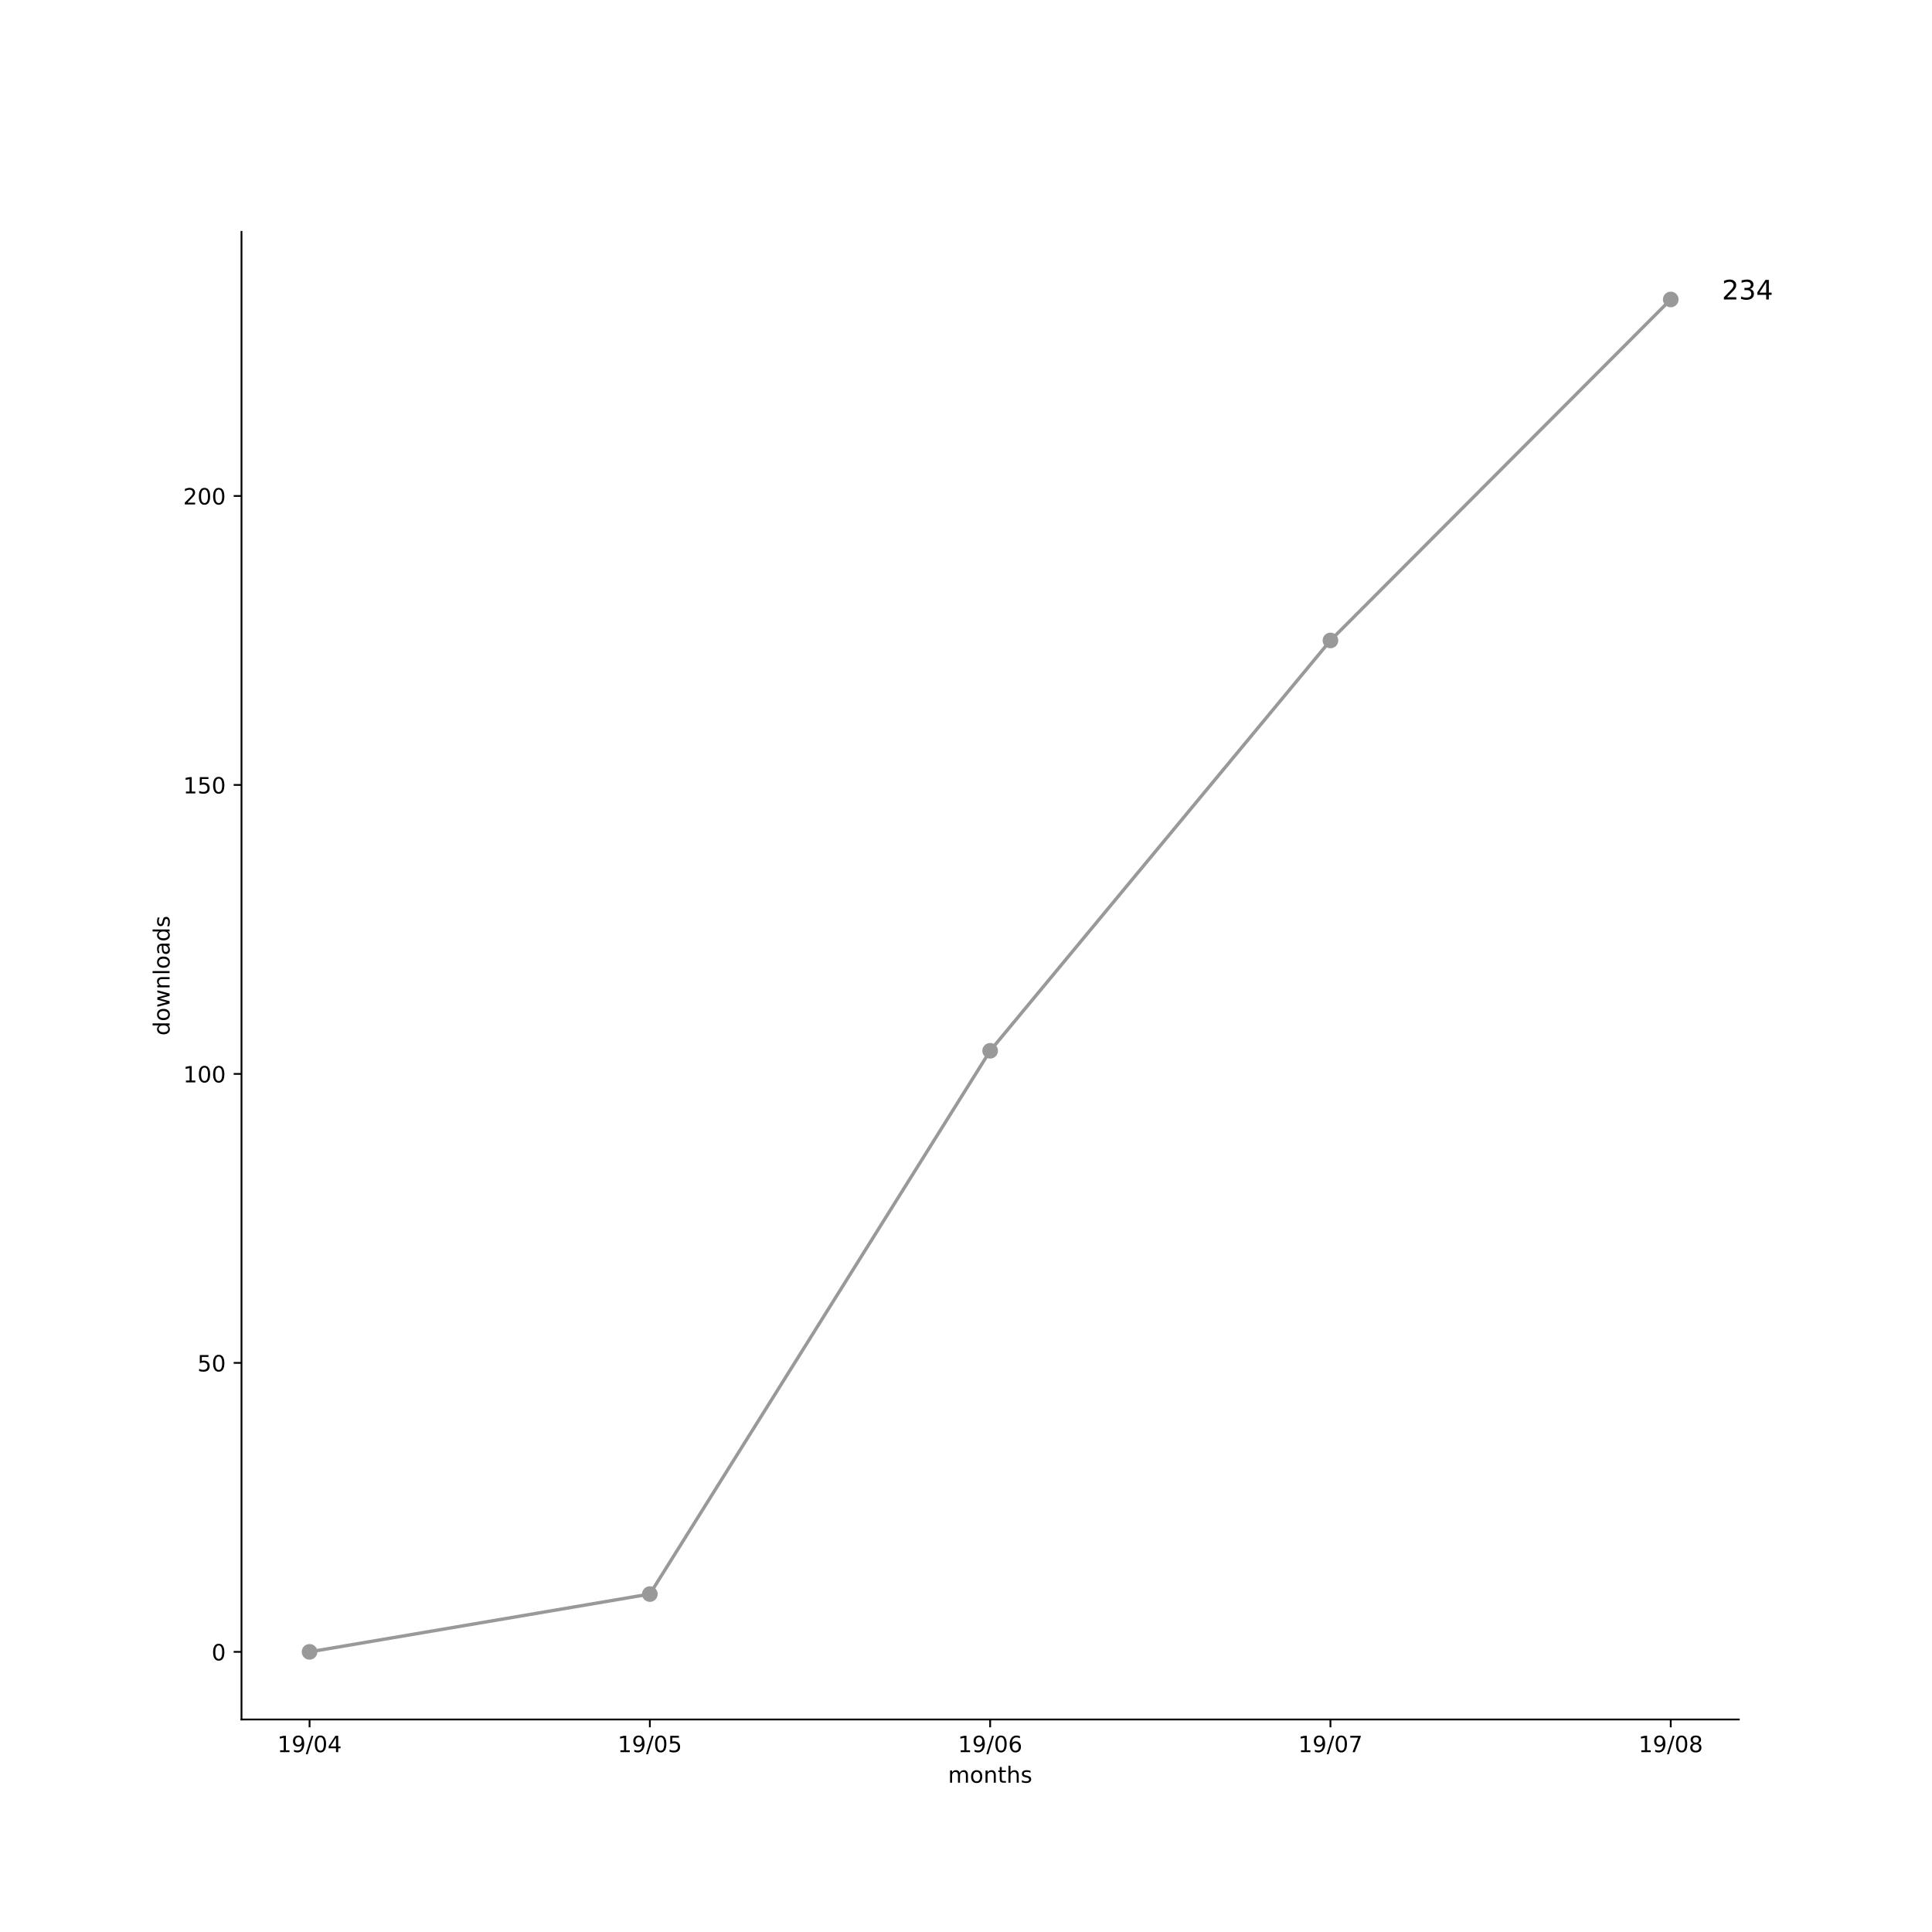
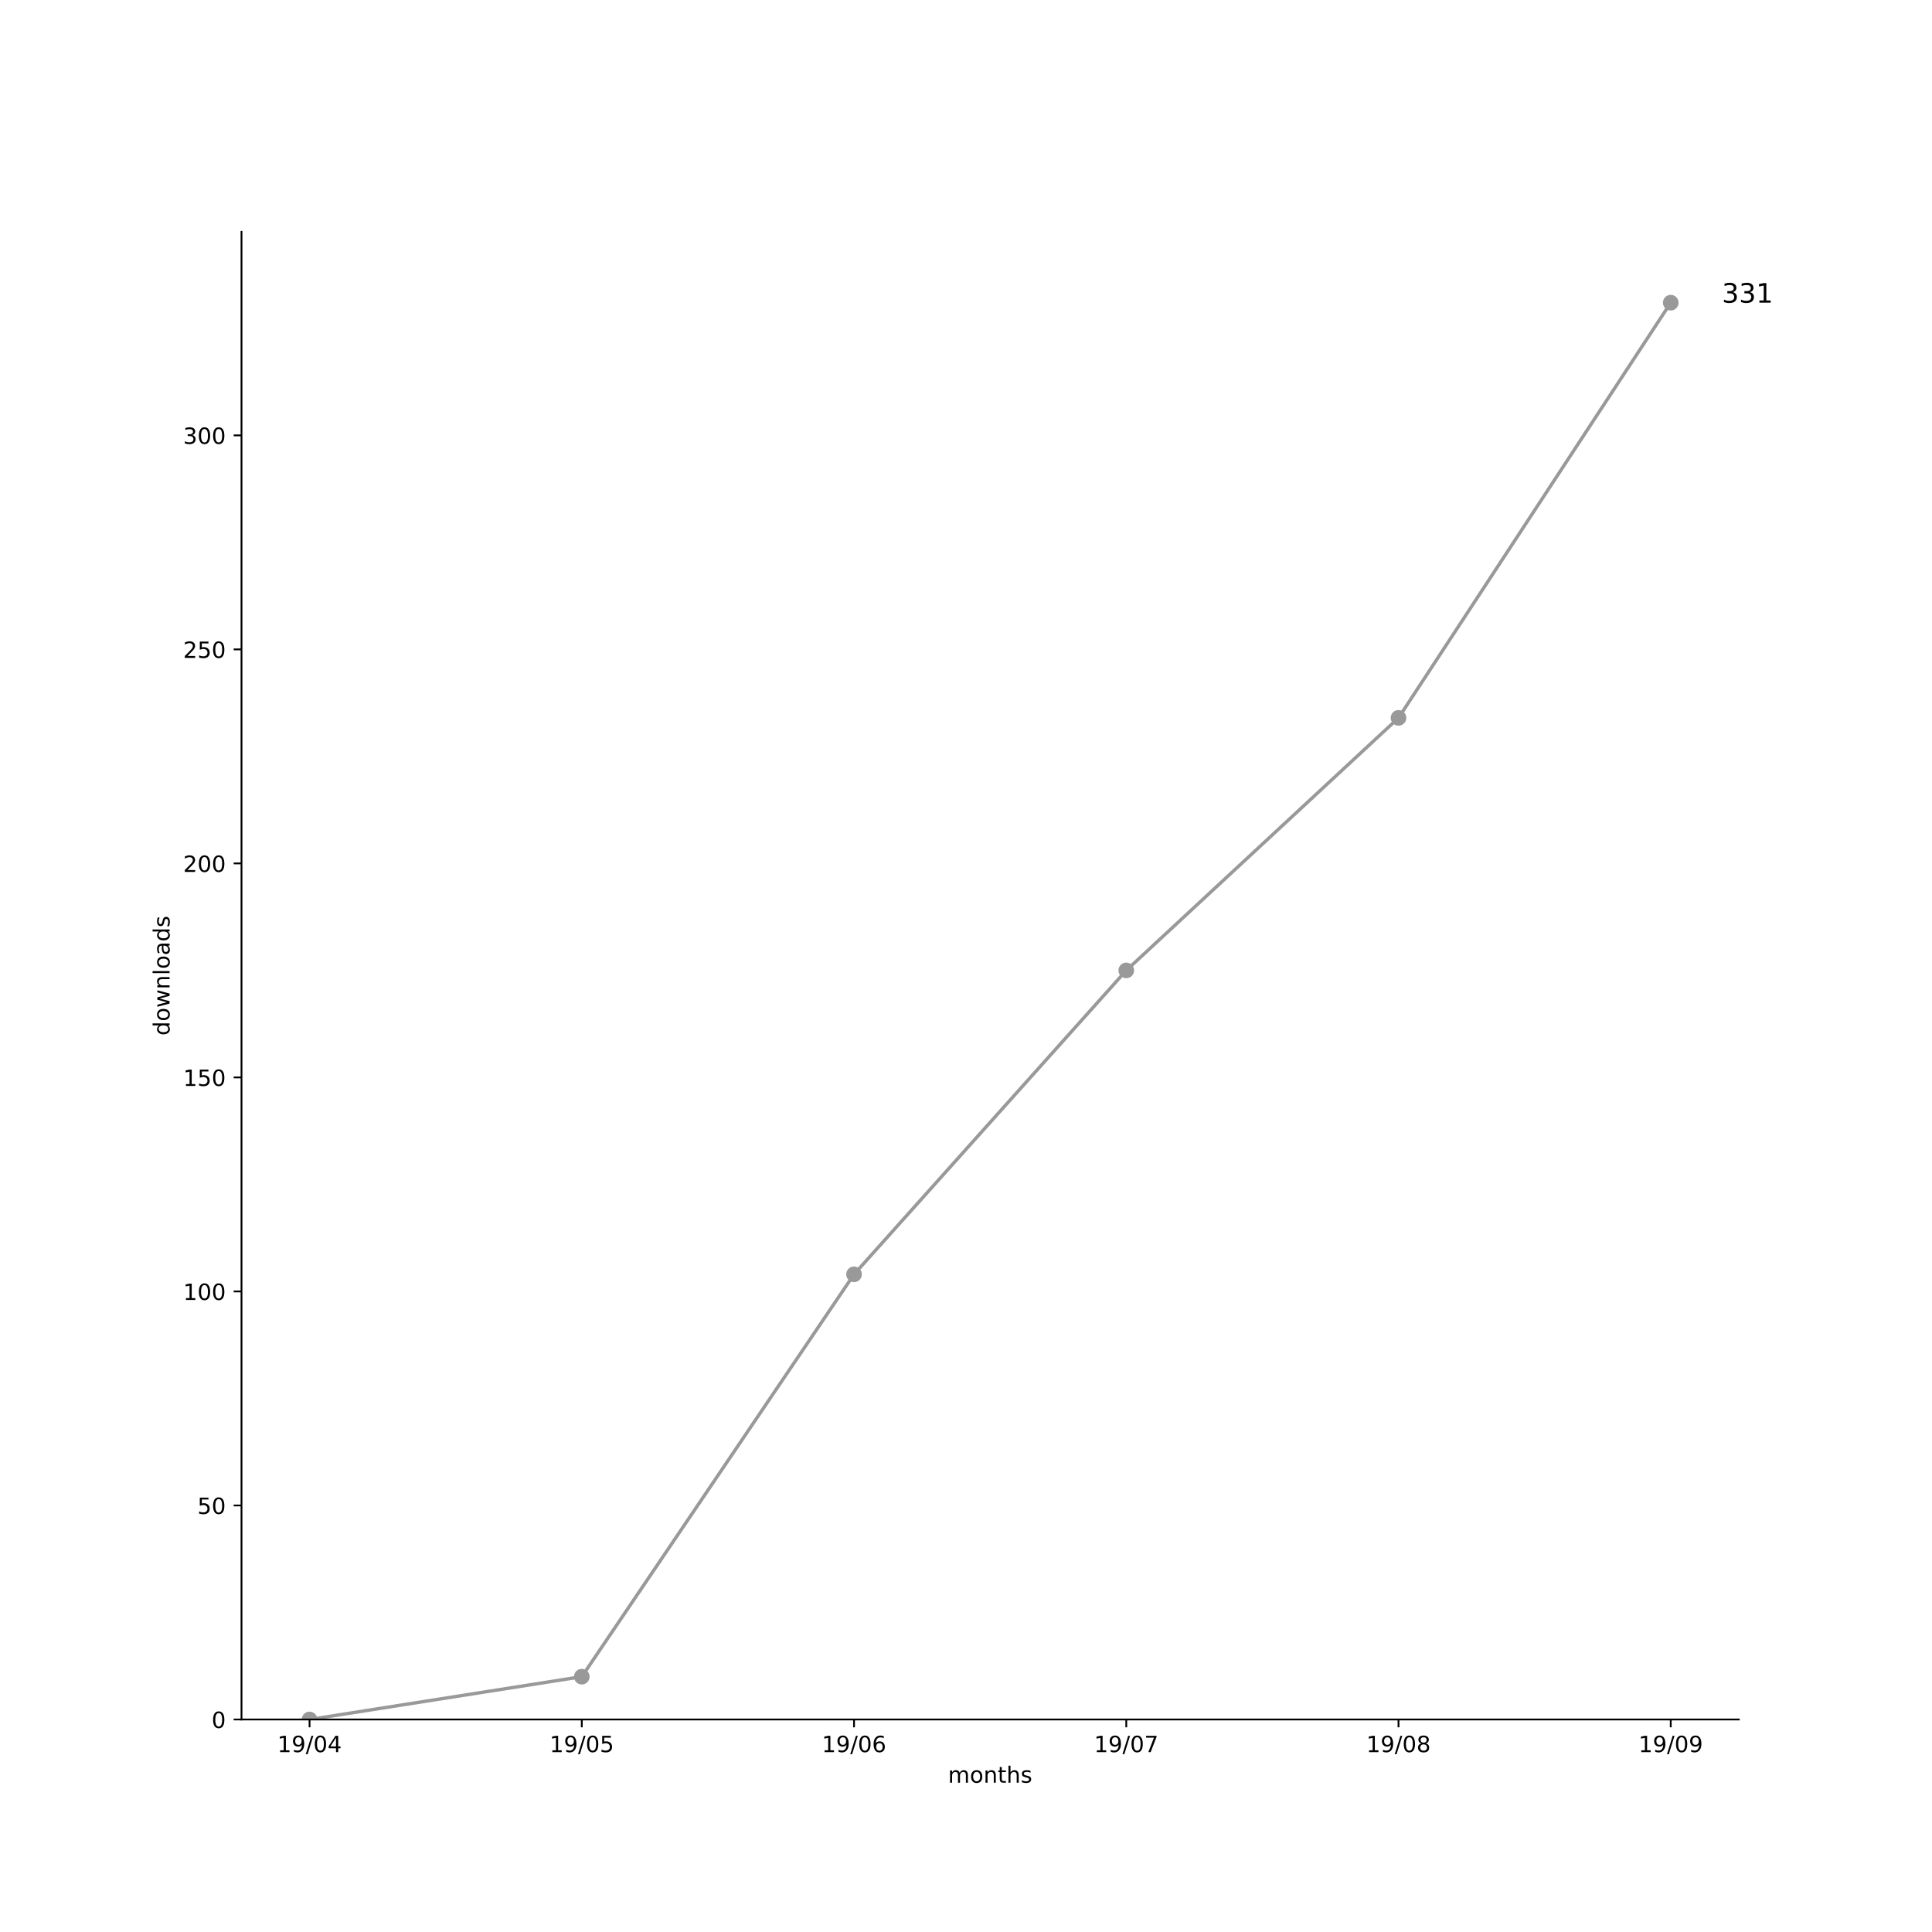
<svg xmlns="http://www.w3.org/2000/svg" xmlns:xlink="http://www.w3.org/1999/xlink" height="864pt" version="1.1" viewBox="0 0 864 864" width="864pt">
  <defs>
    <style type="text/css">
*{stroke-linecap:butt;stroke-linejoin:round;}
  </style>
  </defs>
  <g id="figure_1">
    <g id="patch_1">
      <path d="M 0 864  L 864 864  L 864 0  L 0 0  z " style="fill:#ffffff;" />
    </g>
    <g id="axes_1">
      <g id="patch_2">
        <path d="M 108 768.96  L 777.6 768.96  L 777.6 103.68  L 108 103.68  z " style="fill:#ffffff;" />
      </g>
      <g id="matplotlib.axis_1">
        <g id="xtick_1">
          <g id="line2d_1">
            <defs>
-               <path d="M 0 0  L 0 3.5  " id="mf58bb1dfd4" style="stroke:#000000;stroke-width:0.8;" />
-             </defs>
-             <g>
-               <use style="stroke:#000000;stroke-width:0.8;" x="138.436" xlink:href="#mf58bb1dfd4" y="768.96" />
+               <path d="M 0 0  L 0 3.5  " id="m93ca158d5e" style="stroke:#000000;stroke-width:0.8;" />
+             </defs>
+             <g>
+               <use style="stroke:#000000;stroke-width:0.8;" x="138.436" xlink:href="#m93ca158d5e" y="768.96" />
            </g>
          </g>
          <g id="text_1">
            <defs>
              <path d="M 12.406 8.297  L 28.516 8.297  L 28.516 63.922  L 10.984 60.406  L 10.984 69.391  L 28.422 72.906  L 38.281 72.906  L 38.281 8.297  L 54.391 8.297  L 54.391 0  L 12.406 0  z " id="DejaVuSans-31" />
              <path d="M 10.984 1.516  L 10.984 10.5  Q 14.703 8.734 18.5 7.812  Q 22.312 6.891 25.984 6.891  Q 35.75 6.891 40.891 13.453  Q 46.047 20.016 46.781 33.406  Q 43.953 29.203 39.594 26.953  Q 35.25 24.703 29.984 24.703  Q 19.047 24.703 12.672 31.312  Q 6.297 37.938 6.297 49.422  Q 6.297 60.641 12.938 67.422  Q 19.578 74.219 30.609 74.219  Q 43.266 74.219 49.922 64.516  Q 56.594 54.828 56.594 36.375  Q 56.594 19.141 48.406 8.859  Q 40.234 -1.422 26.422 -1.422  Q 22.703 -1.422 18.891 -0.688  Q 15.094 0.047 10.984 1.516  z M 30.609 32.422  Q 37.25 32.422 41.125 36.953  Q 45.016 41.5 45.016 49.422  Q 45.016 57.281 41.125 61.844  Q 37.25 66.406 30.609 66.406  Q 23.969 66.406 20.094 61.844  Q 16.219 57.281 16.219 49.422  Q 16.219 41.5 20.094 36.953  Q 23.969 32.422 30.609 32.422  z " id="DejaVuSans-39" />
              <path d="M 25.391 72.906  L 33.688 72.906  L 8.297 -9.281  L 0 -9.281  z " id="DejaVuSans-2f" />
              <path d="M 31.781 66.406  Q 24.172 66.406 20.328 58.906  Q 16.5 51.422 16.5 36.375  Q 16.5 21.391 20.328 13.891  Q 24.172 6.391 31.781 6.391  Q 39.453 6.391 43.281 13.891  Q 47.125 21.391 47.125 36.375  Q 47.125 51.422 43.281 58.906  Q 39.453 66.406 31.781 66.406  z M 31.781 74.219  Q 44.047 74.219 50.516 64.516  Q 56.984 54.828 56.984 36.375  Q 56.984 17.969 50.516 8.266  Q 44.047 -1.422 31.781 -1.422  Q 19.531 -1.422 13.062 8.266  Q 6.594 17.969 6.594 36.375  Q 6.594 54.828 13.062 64.516  Q 19.531 74.219 31.781 74.219  z " id="DejaVuSans-30" />
              <path d="M 37.797 64.312  L 12.891 25.391  L 37.797 25.391  z M 35.203 72.906  L 47.609 72.906  L 47.609 25.391  L 58.016 25.391  L 58.016 17.188  L 47.609 17.188  L 47.609 0  L 37.797 0  L 37.797 17.188  L 4.891 17.188  L 4.891 26.703  z " id="DejaVuSans-34" />
            </defs>
            <g transform="translate(124.027 783.5584)scale(0.1 -0.1)">
              <use xlink:href="#DejaVuSans-31" />
              <use x="63.623" xlink:href="#DejaVuSans-39" />
              <use x="127.246" xlink:href="#DejaVuSans-2f" />
              <use x="160.938" xlink:href="#DejaVuSans-30" />
              <use x="224.561" xlink:href="#DejaVuSans-34" />
            </g>
          </g>
        </g>
        <g id="xtick_2">
          <g id="line2d_2">
            <g>
-               <use style="stroke:#000000;stroke-width:0.8;" x="290.618" xlink:href="#mf58bb1dfd4" y="768.96" />
+               <use style="stroke:#000000;stroke-width:0.8;" x="260.182" xlink:href="#m93ca158d5e" y="768.96" />
            </g>
          </g>
          <g id="text_2">
            <defs>
              <path d="M 10.797 72.906  L 49.516 72.906  L 49.516 64.594  L 19.828 64.594  L 19.828 46.734  Q 21.969 47.469 24.109 47.828  Q 26.266 48.188 28.422 48.188  Q 40.625 48.188 47.75 41.5  Q 54.891 34.812 54.891 23.391  Q 54.891 11.625 47.562 5.094  Q 40.234 -1.422 26.906 -1.422  Q 22.312 -1.422 17.547 -0.641  Q 12.797 0.141 7.719 1.703  L 7.719 11.625  Q 12.109 9.234 16.797 8.062  Q 21.484 6.891 26.703 6.891  Q 35.156 6.891 40.078 11.328  Q 45.016 15.766 45.016 23.391  Q 45.016 31 40.078 35.438  Q 35.156 39.891 26.703 39.891  Q 22.75 39.891 18.812 39.016  Q 14.891 38.141 10.797 36.281  z " id="DejaVuSans-35" />
            </defs>
-             <g transform="translate(276.2088 783.5584)scale(0.1 -0.1)">
+             <g transform="translate(245.7724 783.5584)scale(0.1 -0.1)">
              <use xlink:href="#DejaVuSans-31" />
              <use x="63.623" xlink:href="#DejaVuSans-39" />
              <use x="127.246" xlink:href="#DejaVuSans-2f" />
              <use x="160.938" xlink:href="#DejaVuSans-30" />
              <use x="224.561" xlink:href="#DejaVuSans-35" />
            </g>
          </g>
        </g>
        <g id="xtick_3">
          <g id="line2d_3">
            <g>
-               <use style="stroke:#000000;stroke-width:0.8;" x="442.8" xlink:href="#mf58bb1dfd4" y="768.96" />
+               <use style="stroke:#000000;stroke-width:0.8;" x="381.927" xlink:href="#m93ca158d5e" y="768.96" />
            </g>
          </g>
          <g id="text_3">
            <defs>
              <path d="M 33.016 40.375  Q 26.375 40.375 22.484 35.828  Q 18.609 31.297 18.609 23.391  Q 18.609 15.531 22.484 10.953  Q 26.375 6.391 33.016 6.391  Q 39.656 6.391 43.531 10.953  Q 47.406 15.531 47.406 23.391  Q 47.406 31.297 43.531 35.828  Q 39.656 40.375 33.016 40.375  z M 52.594 71.297  L 52.594 62.312  Q 48.875 64.062 45.094 64.984  Q 41.312 65.922 37.594 65.922  Q 27.828 65.922 22.672 59.328  Q 17.531 52.734 16.797 39.406  Q 19.672 43.656 24.016 45.922  Q 28.375 48.188 33.594 48.188  Q 44.578 48.188 50.953 41.516  Q 57.328 34.859 57.328 23.391  Q 57.328 12.156 50.688 5.359  Q 44.047 -1.422 33.016 -1.422  Q 20.359 -1.422 13.672 8.266  Q 6.984 17.969 6.984 36.375  Q 6.984 53.656 15.188 63.938  Q 23.391 74.219 37.203 74.219  Q 40.922 74.219 44.703 73.484  Q 48.484 72.75 52.594 71.297  z " id="DejaVuSans-36" />
            </defs>
-             <g transform="translate(428.3906 783.5584)scale(0.1 -0.1)">
+             <g transform="translate(367.5179 783.5584)scale(0.1 -0.1)">
              <use xlink:href="#DejaVuSans-31" />
              <use x="63.623" xlink:href="#DejaVuSans-39" />
              <use x="127.246" xlink:href="#DejaVuSans-2f" />
              <use x="160.938" xlink:href="#DejaVuSans-30" />
              <use x="224.561" xlink:href="#DejaVuSans-36" />
            </g>
          </g>
        </g>
        <g id="xtick_4">
          <g id="line2d_4">
            <g>
-               <use style="stroke:#000000;stroke-width:0.8;" x="594.982" xlink:href="#mf58bb1dfd4" y="768.96" />
+               <use style="stroke:#000000;stroke-width:0.8;" x="503.673" xlink:href="#m93ca158d5e" y="768.96" />
            </g>
          </g>
          <g id="text_4">
            <defs>
              <path d="M 8.203 72.906  L 55.078 72.906  L 55.078 68.703  L 28.609 0  L 18.312 0  L 43.219 64.594  L 8.203 64.594  z " id="DejaVuSans-37" />
            </defs>
-             <g transform="translate(580.5724 783.5584)scale(0.1 -0.1)">
+             <g transform="translate(489.2634 783.5584)scale(0.1 -0.1)">
              <use xlink:href="#DejaVuSans-31" />
              <use x="63.623" xlink:href="#DejaVuSans-39" />
              <use x="127.246" xlink:href="#DejaVuSans-2f" />
              <use x="160.938" xlink:href="#DejaVuSans-30" />
              <use x="224.561" xlink:href="#DejaVuSans-37" />
            </g>
          </g>
        </g>
        <g id="xtick_5">
          <g id="line2d_5">
            <g>
-               <use style="stroke:#000000;stroke-width:0.8;" x="747.164" xlink:href="#mf58bb1dfd4" y="768.96" />
+               <use style="stroke:#000000;stroke-width:0.8;" x="625.418" xlink:href="#m93ca158d5e" y="768.96" />
            </g>
          </g>
          <g id="text_5">
            <defs>
              <path d="M 31.781 34.625  Q 24.75 34.625 20.719 30.859  Q 16.703 27.094 16.703 20.516  Q 16.703 13.922 20.719 10.156  Q 24.75 6.391 31.781 6.391  Q 38.812 6.391 42.859 10.172  Q 46.922 13.969 46.922 20.516  Q 46.922 27.094 42.891 30.859  Q 38.875 34.625 31.781 34.625  z M 21.922 38.812  Q 15.578 40.375 12.031 44.719  Q 8.5 49.078 8.5 55.328  Q 8.5 64.062 14.719 69.141  Q 20.953 74.219 31.781 74.219  Q 42.672 74.219 48.875 69.141  Q 55.078 64.062 55.078 55.328  Q 55.078 49.078 51.531 44.719  Q 48 40.375 41.703 38.812  Q 48.828 37.156 52.797 32.312  Q 56.781 27.484 56.781 20.516  Q 56.781 9.906 50.312 4.234  Q 43.844 -1.422 31.781 -1.422  Q 19.734 -1.422 13.25 4.234  Q 6.781 9.906 6.781 20.516  Q 6.781 27.484 10.781 32.312  Q 14.797 37.156 21.922 38.812  z M 18.312 54.391  Q 18.312 48.734 21.844 45.562  Q 25.391 42.391 31.781 42.391  Q 38.141 42.391 41.719 45.562  Q 45.312 48.734 45.312 54.391  Q 45.312 60.062 41.719 63.234  Q 38.141 66.406 31.781 66.406  Q 25.391 66.406 21.844 63.234  Q 18.312 60.062 18.312 54.391  z " id="DejaVuSans-38" />
            </defs>
+             <g transform="translate(611.0088 783.5584)scale(0.1 -0.1)">
+               <use xlink:href="#DejaVuSans-31" />
+               <use x="63.623" xlink:href="#DejaVuSans-39" />
+               <use x="127.246" xlink:href="#DejaVuSans-2f" />
+               <use x="160.938" xlink:href="#DejaVuSans-30" />
+               <use x="224.561" xlink:href="#DejaVuSans-38" />
+             </g>
+           </g>
+         </g>
+         <g id="xtick_6">
+           <g id="line2d_6">
+             <g>
+               <use style="stroke:#000000;stroke-width:0.8;" x="747.164" xlink:href="#m93ca158d5e" y="768.96" />
+             </g>
+           </g>
+           <g id="text_6">
            <g transform="translate(732.7543 783.5584)scale(0.1 -0.1)">
              <use xlink:href="#DejaVuSans-31" />
              <use x="63.623" xlink:href="#DejaVuSans-39" />
              <use x="127.246" xlink:href="#DejaVuSans-2f" />
              <use x="160.938" xlink:href="#DejaVuSans-30" />
-               <use x="224.561" xlink:href="#DejaVuSans-38" />
-             </g>
-           </g>
-         </g>
-         <g id="text_6">
+               <use x="224.561" xlink:href="#DejaVuSans-39" />
+             </g>
+           </g>
+         </g>
+         <g id="text_7">
          <defs>
            <path d="M 52 44.188  Q 55.375 50.25 60.062 53.125  Q 64.75 56 71.094 56  Q 79.641 56 84.281 50.016  Q 88.922 44.047 88.922 33.016  L 88.922 0  L 79.891 0  L 79.891 32.719  Q 79.891 40.578 77.094 44.375  Q 74.312 48.188 68.609 48.188  Q 61.625 48.188 57.562 43.547  Q 53.516 38.922 53.516 30.906  L 53.516 0  L 44.484 0  L 44.484 32.719  Q 44.484 40.625 41.703 44.406  Q 38.922 48.188 33.109 48.188  Q 26.219 48.188 22.156 43.531  Q 18.109 38.875 18.109 30.906  L 18.109 0  L 9.078 0  L 9.078 54.688  L 18.109 54.688  L 18.109 46.188  Q 21.188 51.219 25.484 53.609  Q 29.781 56 35.688 56  Q 41.656 56 45.828 52.969  Q 50 49.953 52 44.188  z " id="DejaVuSans-6d" />
            <path d="M 30.609 48.391  Q 23.391 48.391 19.188 42.75  Q 14.984 37.109 14.984 27.297  Q 14.984 17.484 19.156 11.844  Q 23.344 6.203 30.609 6.203  Q 37.797 6.203 41.984 11.859  Q 46.188 17.531 46.188 27.297  Q 46.188 37.016 41.984 42.703  Q 37.797 48.391 30.609 48.391  z M 30.609 56  Q 42.328 56 49.016 48.375  Q 55.719 40.766 55.719 27.297  Q 55.719 13.875 49.016 6.219  Q 42.328 -1.422 30.609 -1.422  Q 18.844 -1.422 12.172 6.219  Q 5.516 13.875 5.516 27.297  Q 5.516 40.766 12.172 48.375  Q 18.844 56 30.609 56  z " id="DejaVuSans-6f" />
            <path d="M 54.891 33.016  L 54.891 0  L 45.906 0  L 45.906 32.719  Q 45.906 40.484 42.875 44.328  Q 39.844 48.188 33.797 48.188  Q 26.516 48.188 22.312 43.547  Q 18.109 38.922 18.109 30.906  L 18.109 0  L 9.078 0  L 9.078 54.688  L 18.109 54.688  L 18.109 46.188  Q 21.344 51.125 25.703 53.562  Q 30.078 56 35.797 56  Q 45.219 56 50.047 50.172  Q 54.891 44.344 54.891 33.016  z " id="DejaVuSans-6e" />
            <path d="M 18.312 70.219  L 18.312 54.688  L 36.812 54.688  L 36.812 47.703  L 18.312 47.703  L 18.312 18.016  Q 18.312 11.328 20.141 9.422  Q 21.969 7.516 27.594 7.516  L 36.812 7.516  L 36.812 0  L 27.594 0  Q 17.188 0 13.234 3.875  Q 9.281 7.766 9.281 18.016  L 9.281 47.703  L 2.688 47.703  L 2.688 54.688  L 9.281 54.688  L 9.281 70.219  z " id="DejaVuSans-74" />
            <path d="M 54.891 33.016  L 54.891 0  L 45.906 0  L 45.906 32.719  Q 45.906 40.484 42.875 44.328  Q 39.844 48.188 33.797 48.188  Q 26.516 48.188 22.312 43.547  Q 18.109 38.922 18.109 30.906  L 18.109 0  L 9.078 0  L 9.078 75.984  L 18.109 75.984  L 18.109 46.188  Q 21.344 51.125 25.703 53.562  Q 30.078 56 35.797 56  Q 45.219 56 50.047 50.172  Q 54.891 44.344 54.891 33.016  z " id="DejaVuSans-68" />
            <path d="M 44.281 53.078  L 44.281 44.578  Q 40.484 46.531 36.375 47.5  Q 32.281 48.484 27.875 48.484  Q 21.188 48.484 17.844 46.438  Q 14.5 44.391 14.5 40.281  Q 14.5 37.156 16.891 35.375  Q 19.281 33.594 26.516 31.984  L 29.594 31.297  Q 39.156 29.25 43.188 25.516  Q 47.219 21.781 47.219 15.094  Q 47.219 7.469 41.188 3.016  Q 35.156 -1.422 24.609 -1.422  Q 20.219 -1.422 15.453 -0.562  Q 10.688 0.297 5.422 2  L 5.422 11.281  Q 10.406 8.688 15.234 7.391  Q 20.062 6.109 24.812 6.109  Q 31.156 6.109 34.562 8.281  Q 37.984 10.453 37.984 14.406  Q 37.984 18.062 35.516 20.016  Q 33.062 21.969 24.703 23.781  L 21.578 24.516  Q 13.234 26.266 9.516 29.906  Q 5.812 33.547 5.812 39.891  Q 5.812 47.609 11.281 51.797  Q 16.75 56 26.812 56  Q 31.781 56 36.172 55.266  Q 40.578 54.547 44.281 53.078  z " id="DejaVuSans-73" />
          </defs>
          <g transform="translate(423.968 797.2366)scale(0.1 -0.1)">
            <use xlink:href="#DejaVuSans-6d" />
            <use x="97.412" xlink:href="#DejaVuSans-6f" />
            <use x="158.594" xlink:href="#DejaVuSans-6e" />
            <use x="221.973" xlink:href="#DejaVuSans-74" />
            <use x="261.182" xlink:href="#DejaVuSans-68" />
            <use x="324.561" xlink:href="#DejaVuSans-73" />
          </g>
        </g>
      </g>
      <g id="matplotlib.axis_2">
        <g id="ytick_1">
-           <g id="line2d_6">
-             <defs>
-               <path d="M 0 0  L -3.5 0  " id="m2fcbee8372" style="stroke:#000000;stroke-width:0.8;" />
-             </defs>
-             <g>
-               <use style="stroke:#000000;stroke-width:0.8;" x="108" xlink:href="#m2fcbee8372" y="738.72" />
-             </g>
-           </g>
-           <g id="text_7">
-             <g transform="translate(94.6375 742.5192)scale(0.1 -0.1)">
+           <g id="line2d_7">
+             <defs>
+               <path d="M 0 0  L -3.5 0  " id="m2c547f526d" style="stroke:#000000;stroke-width:0.8;" />
+             </defs>
+             <g>
+               <use style="stroke:#000000;stroke-width:0.8;" x="108" xlink:href="#m2c547f526d" y="768.96" />
+             </g>
+           </g>
+           <g id="text_8">
+             <g transform="translate(94.6375 772.7592)scale(0.1 -0.1)">
              <use xlink:href="#DejaVuSans-30" />
            </g>
          </g>
        </g>
        <g id="ytick_2">
-           <g id="line2d_7">
-             <g>
-               <use style="stroke:#000000;stroke-width:0.8;" x="108" xlink:href="#m2fcbee8372" y="609.489" />
-             </g>
-           </g>
-           <g id="text_8">
-             <g transform="translate(88.275 613.2885)scale(0.1 -0.1)">
+           <g id="line2d_8">
+             <g>
+               <use style="stroke:#000000;stroke-width:0.8;" x="108" xlink:href="#m2c547f526d" y="673.25" />
+             </g>
+           </g>
+           <g id="text_9">
+             <g transform="translate(88.275 677.0492)scale(0.1 -0.1)">
              <use xlink:href="#DejaVuSans-35" />
              <use x="63.623" xlink:href="#DejaVuSans-30" />
            </g>
          </g>
        </g>
        <g id="ytick_3">
-           <g id="line2d_8">
-             <g>
-               <use style="stroke:#000000;stroke-width:0.8;" x="108" xlink:href="#m2fcbee8372" y="480.258" />
-             </g>
-           </g>
-           <g id="text_9">
-             <g transform="translate(81.9125 484.0577)scale(0.1 -0.1)">
+           <g id="line2d_9">
+             <g>
+               <use style="stroke:#000000;stroke-width:0.8;" x="108" xlink:href="#m2c547f526d" y="577.54" />
+             </g>
+           </g>
+           <g id="text_10">
+             <g transform="translate(81.9125 581.3393)scale(0.1 -0.1)">
              <use xlink:href="#DejaVuSans-31" />
              <use x="63.623" xlink:href="#DejaVuSans-30" />
              <use x="127.246" xlink:href="#DejaVuSans-30" />
            </g>
          </g>
        </g>
        <g id="ytick_4">
-           <g id="line2d_9">
-             <g>
-               <use style="stroke:#000000;stroke-width:0.8;" x="108" xlink:href="#m2fcbee8372" y="351.028" />
-             </g>
-           </g>
-           <g id="text_10">
-             <g transform="translate(81.9125 354.8269)scale(0.1 -0.1)">
+           <g id="line2d_10">
+             <g>
+               <use style="stroke:#000000;stroke-width:0.8;" x="108" xlink:href="#m2c547f526d" y="481.83" />
+             </g>
+           </g>
+           <g id="text_11">
+             <g transform="translate(81.9125 485.6293)scale(0.1 -0.1)">
              <use xlink:href="#DejaVuSans-31" />
              <use x="63.623" xlink:href="#DejaVuSans-35" />
              <use x="127.246" xlink:href="#DejaVuSans-30" />
            </g>
          </g>
        </g>
        <g id="ytick_5">
-           <g id="line2d_10">
-             <g>
-               <use style="stroke:#000000;stroke-width:0.8;" x="108" xlink:href="#m2fcbee8372" y="221.797" />
-             </g>
-           </g>
-           <g id="text_11">
+           <g id="line2d_11">
+             <g>
+               <use style="stroke:#000000;stroke-width:0.8;" x="108" xlink:href="#m2c547f526d" y="386.12" />
+             </g>
+           </g>
+           <g id="text_12">
            <defs>
              <path d="M 19.188 8.297  L 53.609 8.297  L 53.609 0  L 7.328 0  L 7.328 8.297  Q 12.938 14.109 22.625 23.891  Q 32.328 33.688 34.812 36.531  Q 39.547 41.844 41.422 45.531  Q 43.312 49.219 43.312 52.781  Q 43.312 58.594 39.234 62.25  Q 35.156 65.922 28.609 65.922  Q 23.969 65.922 18.812 64.312  Q 13.672 62.703 7.812 59.422  L 7.812 69.391  Q 13.766 71.781 18.938 73  Q 24.125 74.219 28.422 74.219  Q 39.75 74.219 46.484 68.547  Q 53.219 62.891 53.219 53.422  Q 53.219 48.922 51.531 44.891  Q 49.859 40.875 45.406 35.406  Q 44.188 33.984 37.641 27.219  Q 31.109 20.453 19.188 8.297  z " id="DejaVuSans-32" />
            </defs>
-             <g transform="translate(81.9125 225.5961)scale(0.1 -0.1)">
+             <g transform="translate(81.9125 389.9193)scale(0.1 -0.1)">
              <use xlink:href="#DejaVuSans-32" />
              <use x="63.623" xlink:href="#DejaVuSans-30" />
              <use x="127.246" xlink:href="#DejaVuSans-30" />
            </g>
          </g>
        </g>
-         <g id="text_12">
+         <g id="ytick_6">
+           <g id="line2d_12">
+             <g>
+               <use style="stroke:#000000;stroke-width:0.8;" x="108" xlink:href="#m2c547f526d" y="290.41" />
+             </g>
+           </g>
+           <g id="text_13">
+             <g transform="translate(81.9125 294.2094)scale(0.1 -0.1)">
+               <use xlink:href="#DejaVuSans-32" />
+               <use x="63.623" xlink:href="#DejaVuSans-35" />
+               <use x="127.246" xlink:href="#DejaVuSans-30" />
+             </g>
+           </g>
+         </g>
+         <g id="ytick_7">
+           <g id="line2d_13">
+             <g>
+               <use style="stroke:#000000;stroke-width:0.8;" x="108" xlink:href="#m2c547f526d" y="194.7" />
+             </g>
+           </g>
+           <g id="text_14">
+             <defs>
+               <path d="M 40.578 39.312  Q 47.656 37.797 51.625 33  Q 55.609 28.219 55.609 21.188  Q 55.609 10.406 48.188 4.484  Q 40.766 -1.422 27.094 -1.422  Q 22.516 -1.422 17.656 -0.516  Q 12.797 0.391 7.625 2.203  L 7.625 11.719  Q 11.719 9.328 16.594 8.109  Q 21.484 6.891 26.812 6.891  Q 36.078 6.891 40.938 10.547  Q 45.797 14.203 45.797 21.188  Q 45.797 27.641 41.281 31.266  Q 36.766 34.906 28.719 34.906  L 20.219 34.906  L 20.219 43.016  L 29.109 43.016  Q 36.375 43.016 40.234 45.922  Q 44.094 48.828 44.094 54.297  Q 44.094 59.906 40.109 62.906  Q 36.141 65.922 28.719 65.922  Q 24.656 65.922 20.016 65.031  Q 15.375 64.156 9.812 62.312  L 9.812 71.094  Q 15.438 72.656 20.344 73.438  Q 25.25 74.219 29.594 74.219  Q 40.828 74.219 47.359 69.109  Q 53.906 64.016 53.906 55.328  Q 53.906 49.266 50.438 45.094  Q 46.969 40.922 40.578 39.312  z " id="DejaVuSans-33" />
+             </defs>
+             <g transform="translate(81.9125 198.4994)scale(0.1 -0.1)">
+               <use xlink:href="#DejaVuSans-33" />
+               <use x="63.623" xlink:href="#DejaVuSans-30" />
+               <use x="127.246" xlink:href="#DejaVuSans-30" />
+             </g>
+           </g>
+         </g>
+         <g id="text_15">
          <defs>
            <path d="M 45.406 46.391  L 45.406 75.984  L 54.391 75.984  L 54.391 0  L 45.406 0  L 45.406 8.203  Q 42.578 3.328 38.25 0.953  Q 33.938 -1.422 27.875 -1.422  Q 17.969 -1.422 11.734 6.484  Q 5.516 14.406 5.516 27.297  Q 5.516 40.188 11.734 48.094  Q 17.969 56 27.875 56  Q 33.938 56 38.25 53.625  Q 42.578 51.266 45.406 46.391  z M 14.797 27.297  Q 14.797 17.391 18.875 11.75  Q 22.953 6.109 30.078 6.109  Q 37.203 6.109 41.297 11.75  Q 45.406 17.391 45.406 27.297  Q 45.406 37.203 41.297 42.844  Q 37.203 48.484 30.078 48.484  Q 22.953 48.484 18.875 42.844  Q 14.797 37.203 14.797 27.297  z " id="DejaVuSans-64" />
            <path d="M 4.203 54.688  L 13.188 54.688  L 24.422 12.016  L 35.594 54.688  L 46.188 54.688  L 57.422 12.016  L 68.609 54.688  L 77.594 54.688  L 63.281 0  L 52.688 0  L 40.922 44.828  L 29.109 0  L 18.5 0  z " id="DejaVuSans-77" />
            <path d="M 9.422 75.984  L 18.406 75.984  L 18.406 0  L 9.422 0  z " id="DejaVuSans-6c" />
            <path d="M 34.281 27.484  Q 23.391 27.484 19.188 25  Q 14.984 22.516 14.984 16.5  Q 14.984 11.719 18.141 8.906  Q 21.297 6.109 26.703 6.109  Q 34.188 6.109 38.703 11.406  Q 43.219 16.703 43.219 25.484  L 43.219 27.484  z M 52.203 31.203  L 52.203 0  L 43.219 0  L 43.219 8.297  Q 40.141 3.328 35.547 0.953  Q 30.953 -1.422 24.312 -1.422  Q 15.922 -1.422 10.953 3.297  Q 6 8.016 6 15.922  Q 6 25.141 12.172 29.828  Q 18.359 34.516 30.609 34.516  L 43.219 34.516  L 43.219 35.406  Q 43.219 41.609 39.141 45  Q 35.062 48.391 27.688 48.391  Q 23 48.391 18.547 47.266  Q 14.109 46.141 10.016 43.891  L 10.016 52.203  Q 14.938 54.109 19.578 55.047  Q 24.219 56 28.609 56  Q 40.484 56 46.344 49.844  Q 52.203 43.703 52.203 31.203  z " id="DejaVuSans-61" />
          </defs>
          <g transform="translate(75.83281 463.1028)rotate(-90)scale(0.1 -0.1)">
            <use xlink:href="#DejaVuSans-64" />
            <use x="63.477" xlink:href="#DejaVuSans-6f" />
            <use x="124.658" xlink:href="#DejaVuSans-77" />
            <use x="206.445" xlink:href="#DejaVuSans-6e" />
            <use x="269.824" xlink:href="#DejaVuSans-6c" />
            <use x="297.607" xlink:href="#DejaVuSans-6f" />
            <use x="358.789" xlink:href="#DejaVuSans-61" />
            <use x="420.068" xlink:href="#DejaVuSans-64" />
            <use x="483.545" xlink:href="#DejaVuSans-73" />
          </g>
        </g>
      </g>
-       <g id="line2d_11">
-         <path clip-path="url(#pe0af711752)" d="M 138.436 738.72  L 290.618 712.874  L 442.8 469.92  L 594.982 286.412  L 747.164 133.92  " style="fill:none;stroke:#999999;stroke-linecap:square;stroke-width:1.5;" />
-       </g>
-       <g id="line2d_12">
+       <g id="line2d_14">
+         <path clip-path="url(#pe5464c1be4)" d="M 138.436 768.96  L 260.182 749.818  L 381.927 569.883  L 503.673 433.975  L 625.418 321.037  L 747.164 135.36  " style="fill:none;stroke:#999999;stroke-linecap:square;stroke-width:1.5;" />
+       </g>
+       <g id="line2d_15">
        <defs>
-           <path d="M 0 3  C 0.796 3 1.559 2.684 2.121 2.121  C 2.684 1.559 3 0.796 3 0  C 3 -0.796 2.684 -1.559 2.121 -2.121  C 1.559 -2.684 0.796 -3 0 -3  C -0.796 -3 -1.559 -2.684 -2.121 -2.121  C -2.684 -1.559 -3 -0.796 -3 0  C -3 0.796 -2.684 1.559 -2.121 2.121  C -1.559 2.684 -0.796 3 0 3  z " id="m35ea55211c" style="stroke:#999999;" />
+           <path d="M 0 3  C 0.796 3 1.559 2.684 2.121 2.121  C 2.684 1.559 3 0.796 3 0  C 3 -0.796 2.684 -1.559 2.121 -2.121  C 1.559 -2.684 0.796 -3 0 -3  C -0.796 -3 -1.559 -2.684 -2.121 -2.121  C -2.684 -1.559 -3 -0.796 -3 0  C -3 0.796 -2.684 1.559 -2.121 2.121  C -1.559 2.684 -0.796 3 0 3  z " id="m5ce736c7aa" style="stroke:#999999;" />
        </defs>
-         <g clip-path="url(#pe0af711752)">
-           <use style="fill:#999999;stroke:#999999;" x="138.436" xlink:href="#m35ea55211c" y="738.72" />
-           <use style="fill:#999999;stroke:#999999;" x="290.618" xlink:href="#m35ea55211c" y="712.874" />
-           <use style="fill:#999999;stroke:#999999;" x="442.8" xlink:href="#m35ea55211c" y="469.92" />
-           <use style="fill:#999999;stroke:#999999;" x="594.982" xlink:href="#m35ea55211c" y="286.412" />
-           <use style="fill:#999999;stroke:#999999;" x="747.164" xlink:href="#m35ea55211c" y="133.92" />
+         <g clip-path="url(#pe5464c1be4)">
+           <use style="fill:#999999;stroke:#999999;" x="138.436" xlink:href="#m5ce736c7aa" y="768.96" />
+           <use style="fill:#999999;stroke:#999999;" x="260.182" xlink:href="#m5ce736c7aa" y="749.818" />
+           <use style="fill:#999999;stroke:#999999;" x="381.927" xlink:href="#m5ce736c7aa" y="569.883" />
+           <use style="fill:#999999;stroke:#999999;" x="503.673" xlink:href="#m5ce736c7aa" y="433.975" />
+           <use style="fill:#999999;stroke:#999999;" x="625.418" xlink:href="#m5ce736c7aa" y="321.037" />
+           <use style="fill:#999999;stroke:#999999;" x="747.164" xlink:href="#m5ce736c7aa" y="135.36" />
        </g>
      </g>
      <g id="patch_3">
        <path d="M 108 768.96  L 108 103.68  " style="fill:none;stroke:#000000;stroke-linecap:square;stroke-linejoin:miter;stroke-width:0.8;" />
      </g>
      <g id="patch_4">
        <path d="M 108 768.96  L 777.6 768.96  " style="fill:none;stroke:#000000;stroke-linecap:square;stroke-linejoin:miter;stroke-width:0.8;" />
      </g>
-       <g id="text_13">
+       <g id="text_16">
        <defs>
          <path id="DejaVuSans-20" />
-           <path d="M 40.578 39.312  Q 47.656 37.797 51.625 33  Q 55.609 28.219 55.609 21.188  Q 55.609 10.406 48.188 4.484  Q 40.766 -1.422 27.094 -1.422  Q 22.516 -1.422 17.656 -0.516  Q 12.797 0.391 7.625 2.203  L 7.625 11.719  Q 11.719 9.328 16.594 8.109  Q 21.484 6.891 26.812 6.891  Q 36.078 6.891 40.938 10.547  Q 45.797 14.203 45.797 21.188  Q 45.797 27.641 41.281 31.266  Q 36.766 34.906 28.719 34.906  L 20.219 34.906  L 20.219 43.016  L 29.109 43.016  Q 36.375 43.016 40.234 45.922  Q 44.094 48.828 44.094 54.297  Q 44.094 59.906 40.109 62.906  Q 36.141 65.922 28.719 65.922  Q 24.656 65.922 20.016 65.031  Q 15.375 64.156 9.812 62.312  L 9.812 71.094  Q 15.438 72.656 20.344 73.438  Q 25.25 74.219 29.594 74.219  Q 40.828 74.219 47.359 69.109  Q 53.906 64.016 53.906 55.328  Q 53.906 49.266 50.438 45.094  Q 46.969 40.922 40.578 39.312  z " id="DejaVuSans-33" />
        </defs>
-         <g transform="translate(747.1636 133.92)scale(0.12 -0.12)">
+         <g transform="translate(747.1636 135.36)scale(0.12 -0.12)">
          <use xlink:href="#DejaVuSans-20" />
          <use x="31.787" xlink:href="#DejaVuSans-20" />
          <use x="63.574" xlink:href="#DejaVuSans-20" />
          <use x="95.361" xlink:href="#DejaVuSans-20" />
          <use x="127.148" xlink:href="#DejaVuSans-20" />
          <use x="158.936" xlink:href="#DejaVuSans-20" />
-           <use x="190.723" xlink:href="#DejaVuSans-32" />
+           <use x="190.723" xlink:href="#DejaVuSans-33" />
          <use x="254.346" xlink:href="#DejaVuSans-33" />
-           <use x="317.969" xlink:href="#DejaVuSans-34" />
+           <use x="317.969" xlink:href="#DejaVuSans-31" />
        </g>
      </g>
    </g>
  </g>
  <defs>
-     <clipPath id="pe0af711752">
+     <clipPath id="pe5464c1be4">
      <rect height="665.28" width="669.6" x="108" y="103.68" />
    </clipPath>
  </defs>
</svg>
